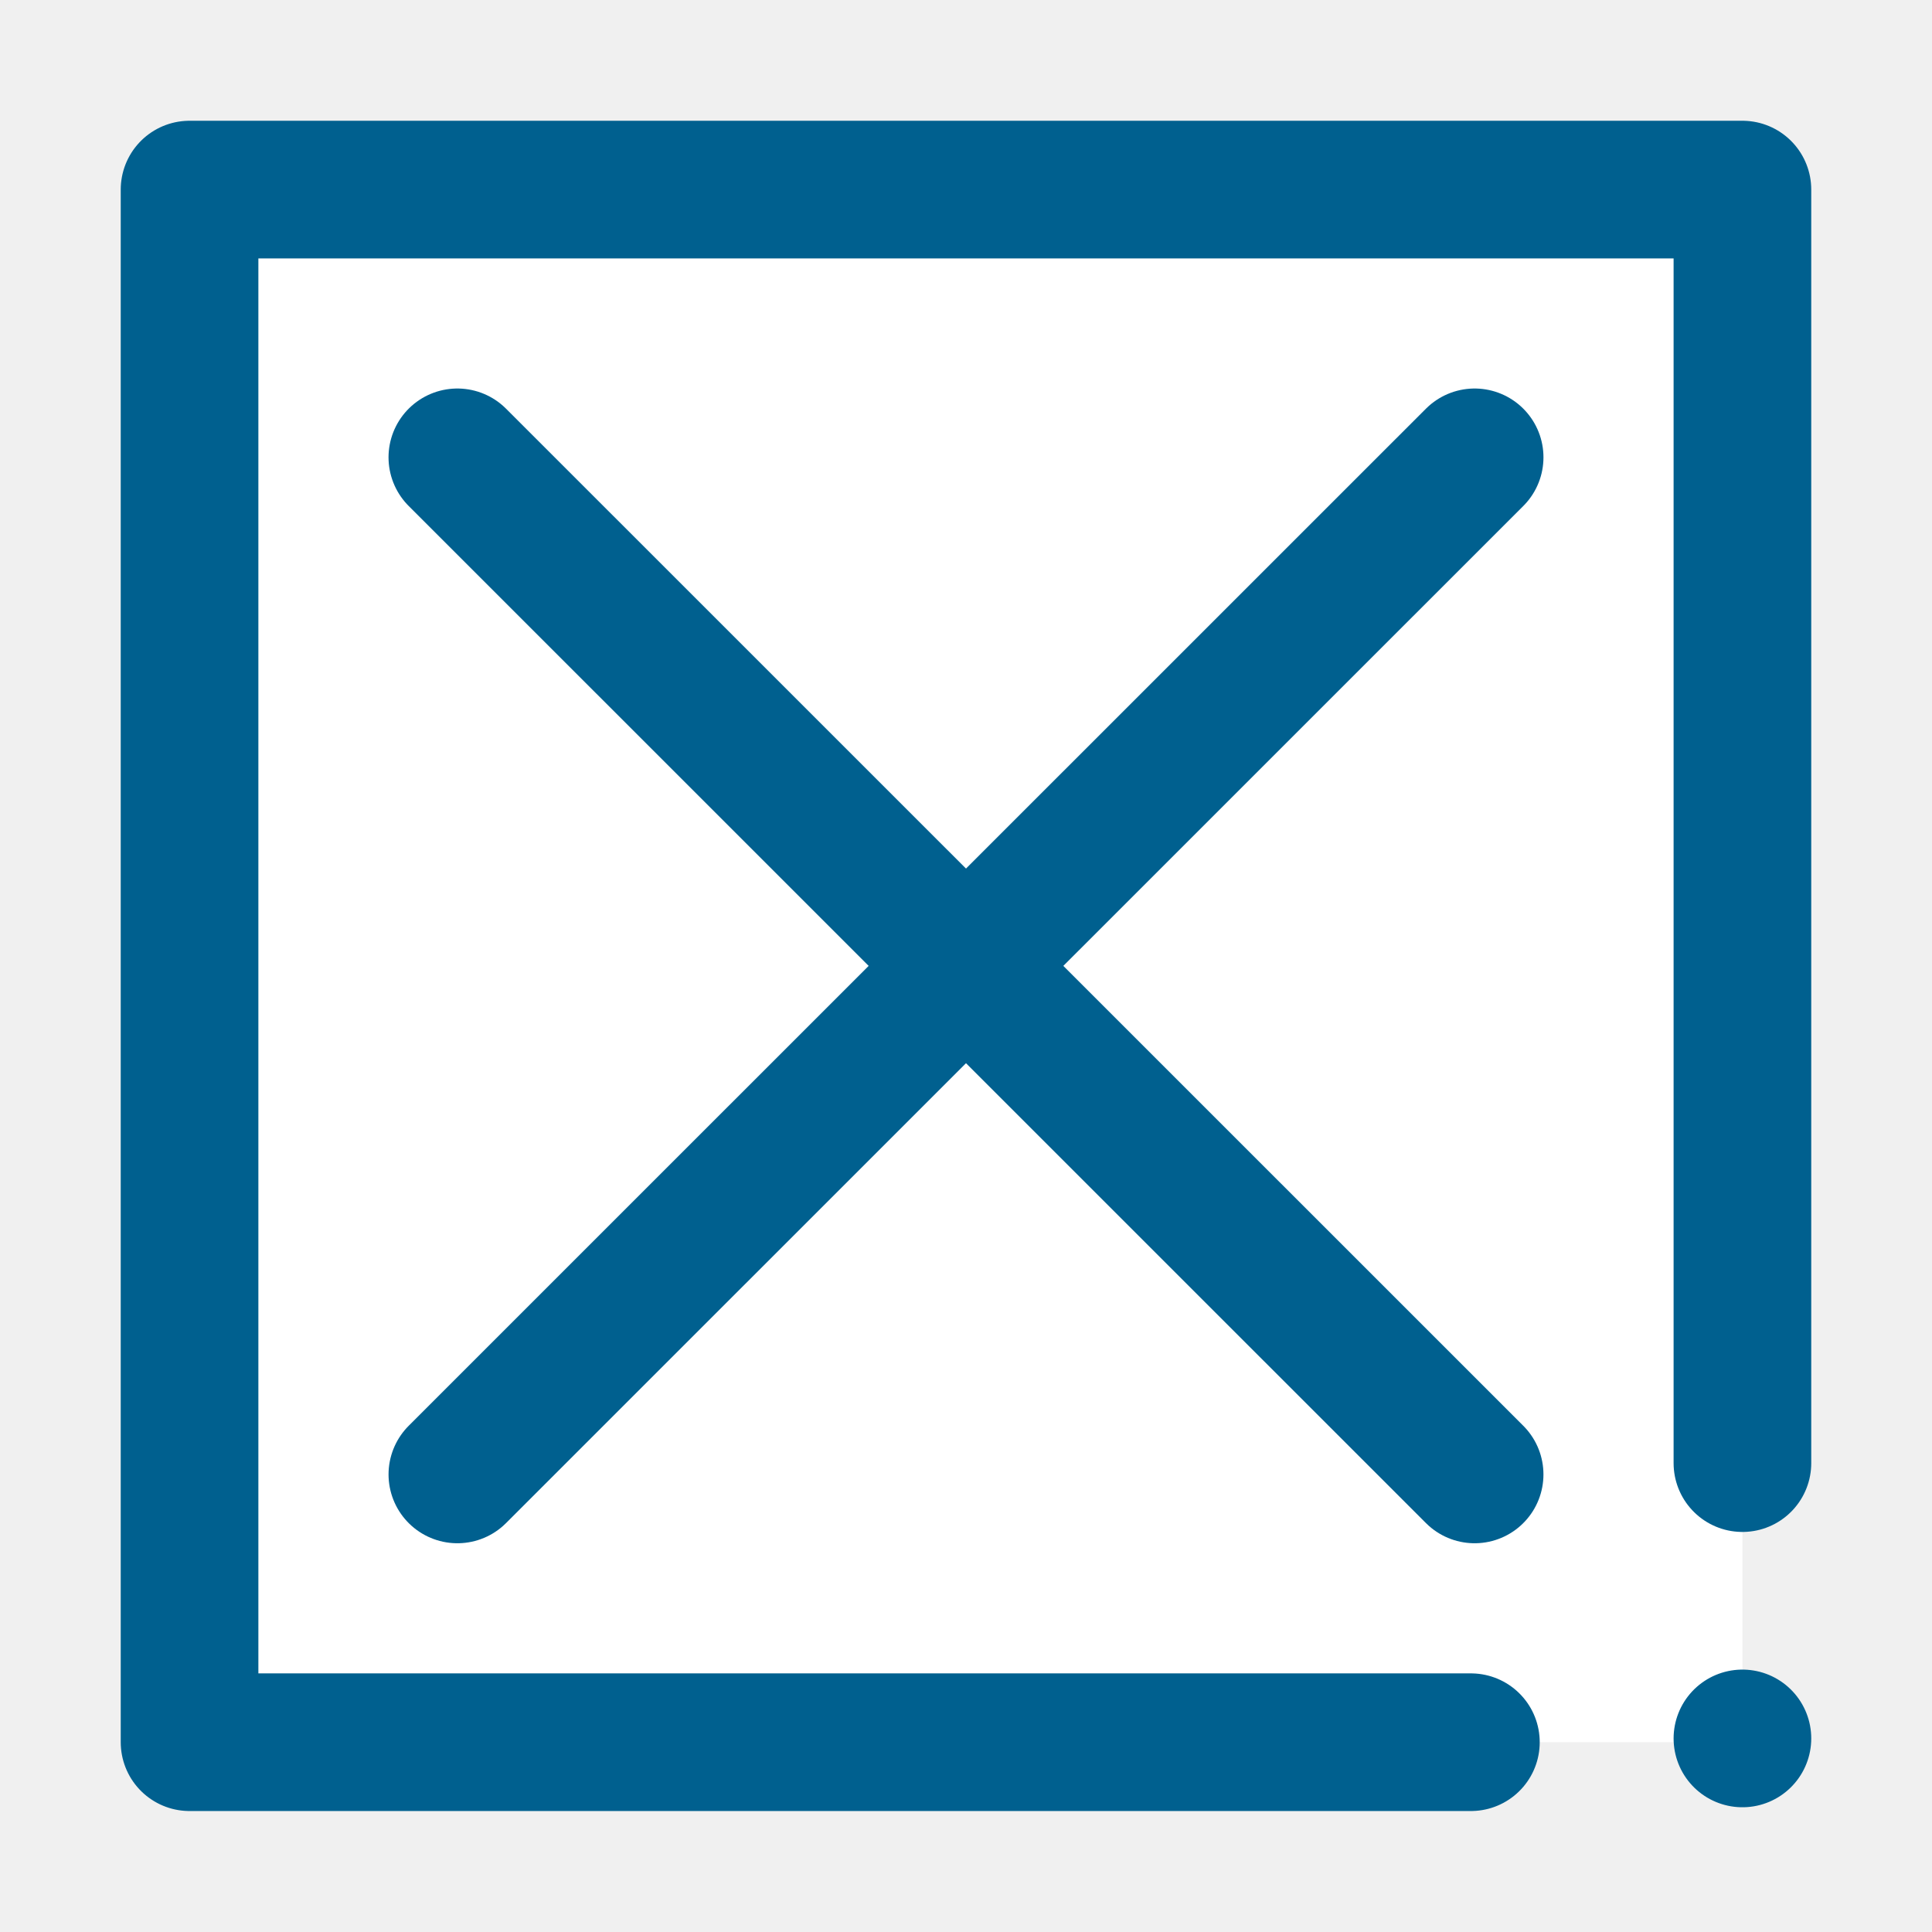
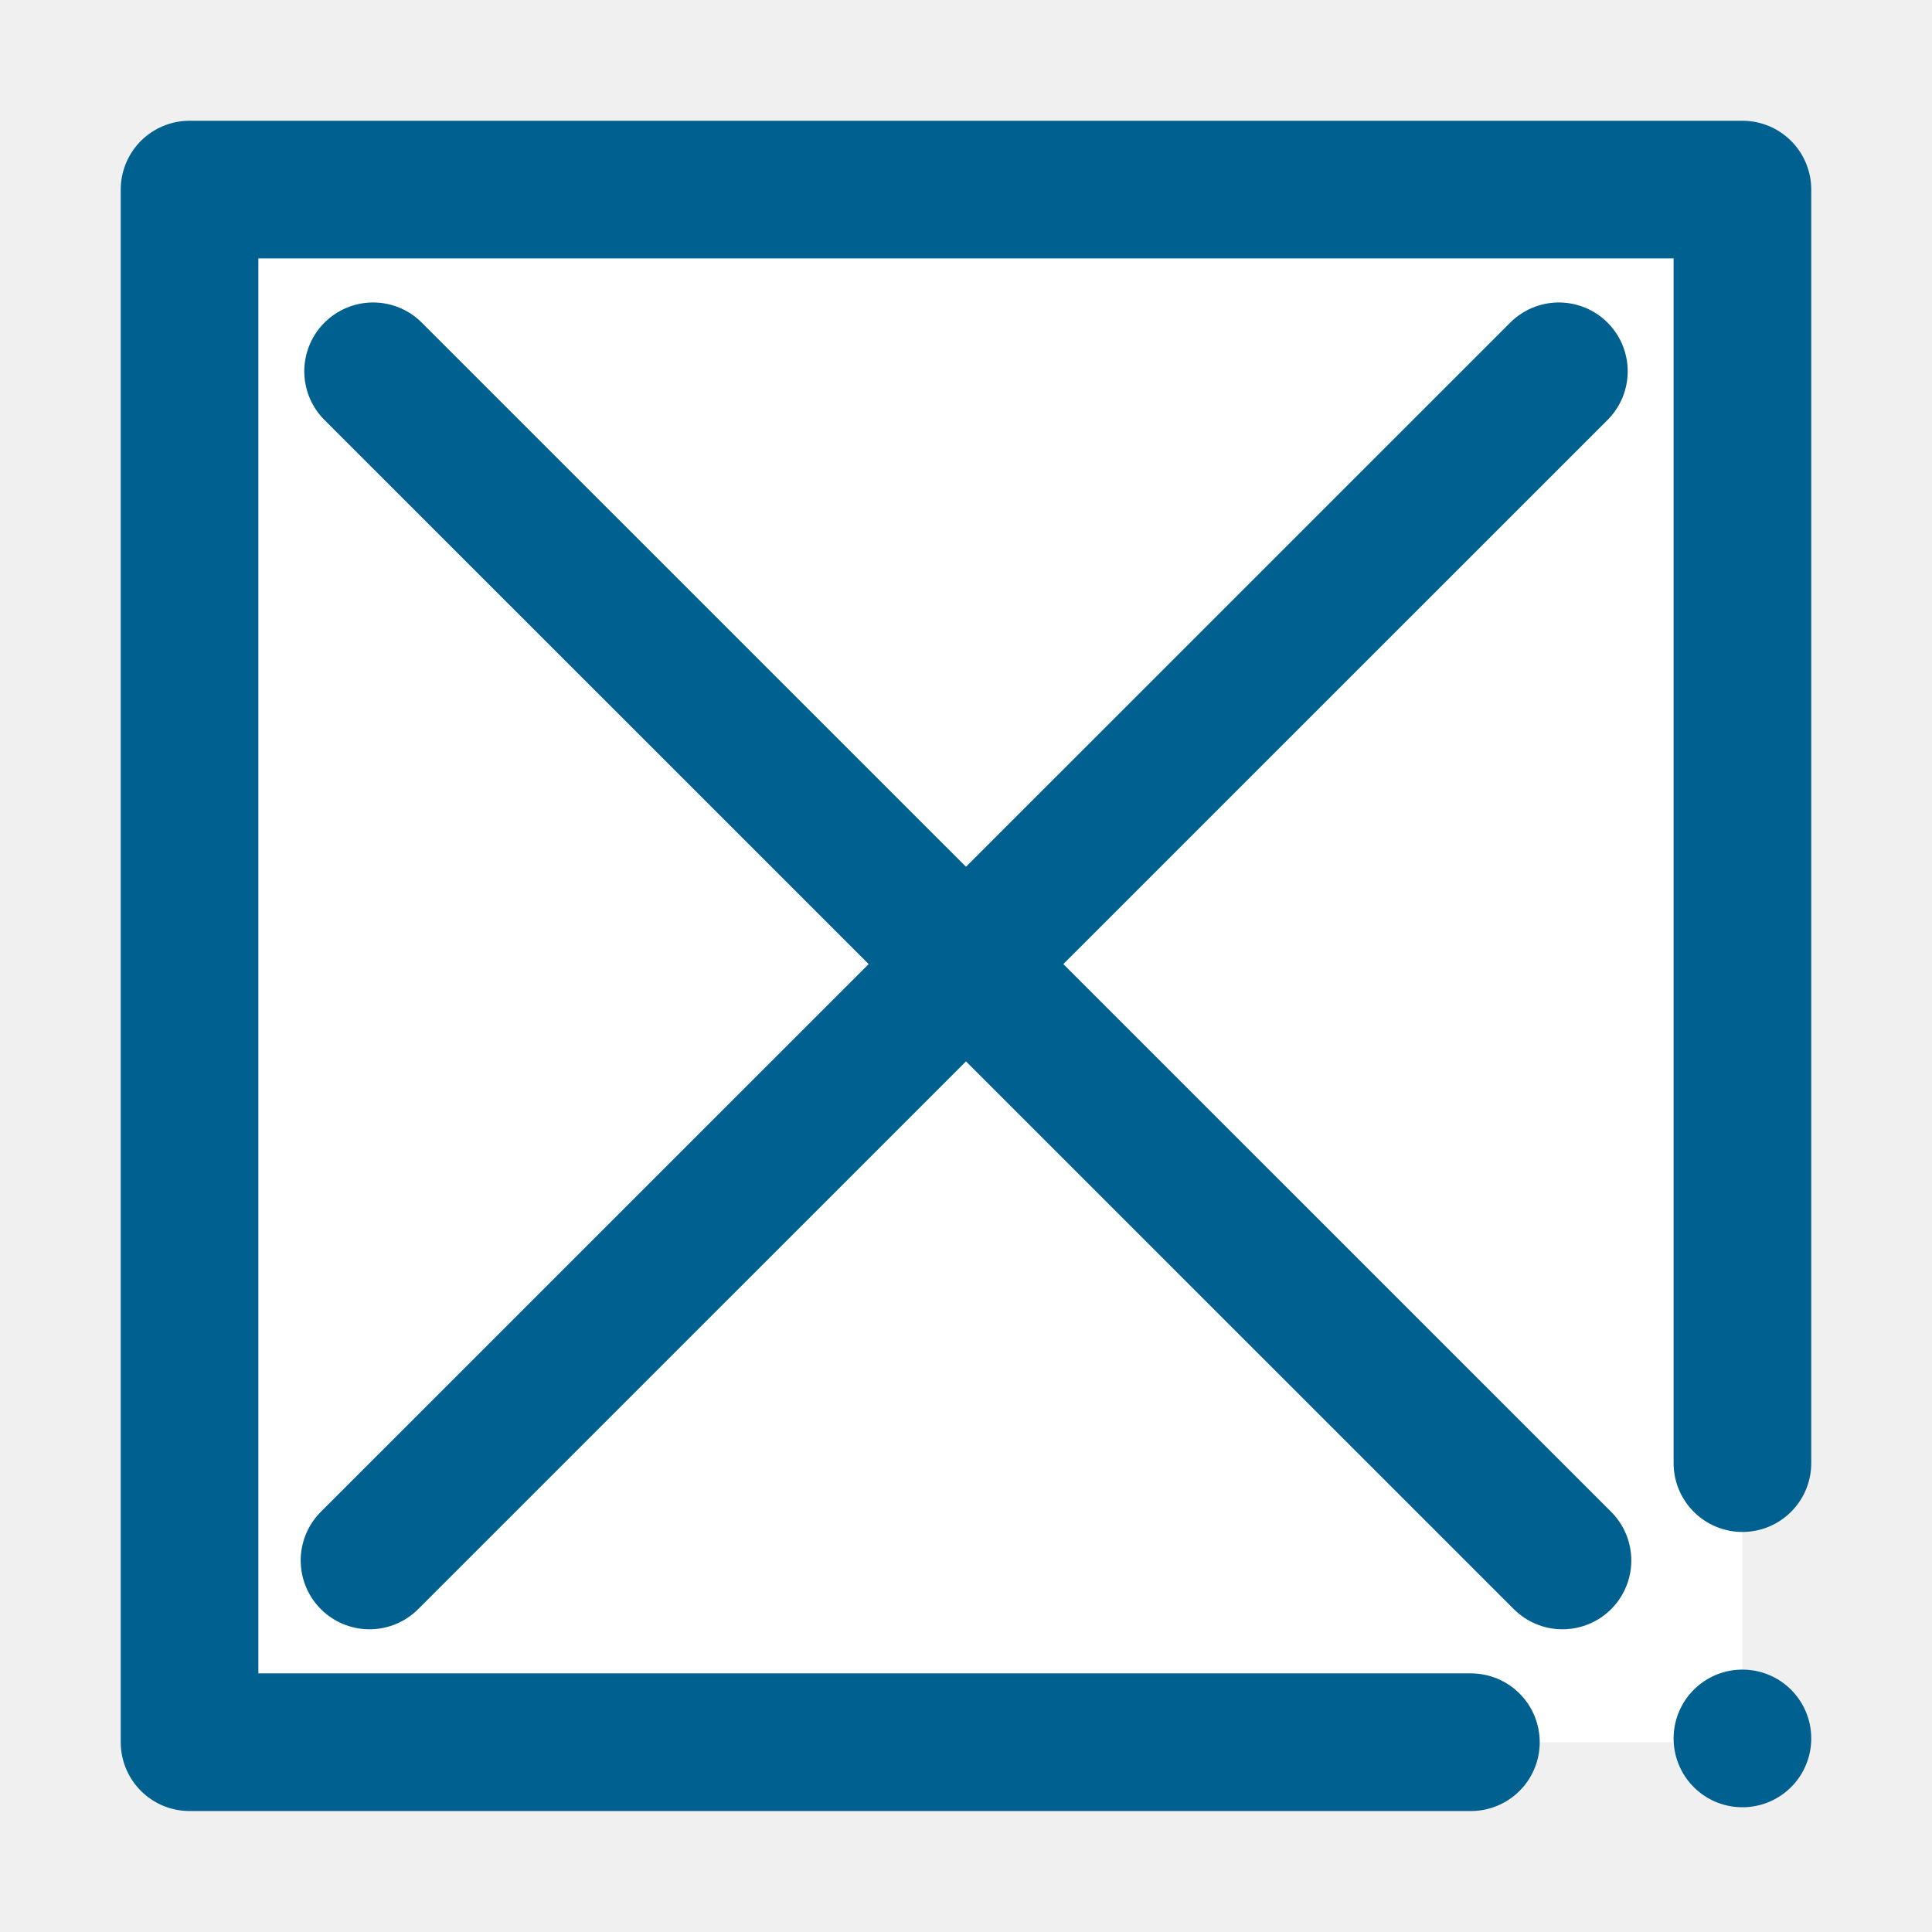
<svg xmlns="http://www.w3.org/2000/svg" xmlns:xlink="http://www.w3.org/1999/xlink" width="80.005mm" height="79.995mm" viewBox="0 0 80.005 79.995" version="1.1" id="svg5">
  <defs id="defs2" />
  <g id="layer1" transform="translate(-86.3525,-64.50544)">
    <rect style="fill:#ffffff;fill-opacity:1;stroke:#00608f;stroke-width:5.7;stroke-linecap:round;stroke-linejoin:round;stroke-miterlimit:4;stroke-dasharray:244.716, 11.4, 0.001, 11.4;stroke-dashoffset:127.673;stroke-opacity:1" id="KisteGro__" width="64.305" height="64.295" x="94.202" y="72.356" />
-     <g id="g2302" style="stroke-width:1.653" transform="matrix(0.6051342,0,0,0.6050337,-272.819,-176.661)">
-       <path style="fill:none;fill-rule:evenodd;stroke:#00608f;stroke-width:9.42;stroke-linecap:round;stroke-linejoin:miter;stroke-miterlimit:4;stroke-dasharray:301.446, 18.84, 0.001, 18.84;stroke-dashoffset:50.103;stroke-opacity:1" d="m 624.838,429.901 69.613,69.614" id="path861" />
+     <g id="g2302" style="stroke-width:1.653" transform="matrix(0.6051342,0,0,0.6050337,-272.819,-176.7357)">
+       <path style="fill:none;fill-rule:evenodd;stroke:#00608f;stroke-width:9.42;stroke-linecap:round;stroke-linejoin:miter;stroke-miterlimit:4;stroke-dasharray:301.446, 18.84, 0.001, 18.84;stroke-dashoffset:50.103;stroke-opacity:1" d="m 619.073,424.136 81.39,81.391" id="path861" />
      <use x="0" y="0" xlink:href="#path861" id="use3479" transform="matrix(-1,0,0,1,1319.29,0)" width="100%" height="100%" style="stroke-width:1.653" />
    </g>
  </g>
</svg>
